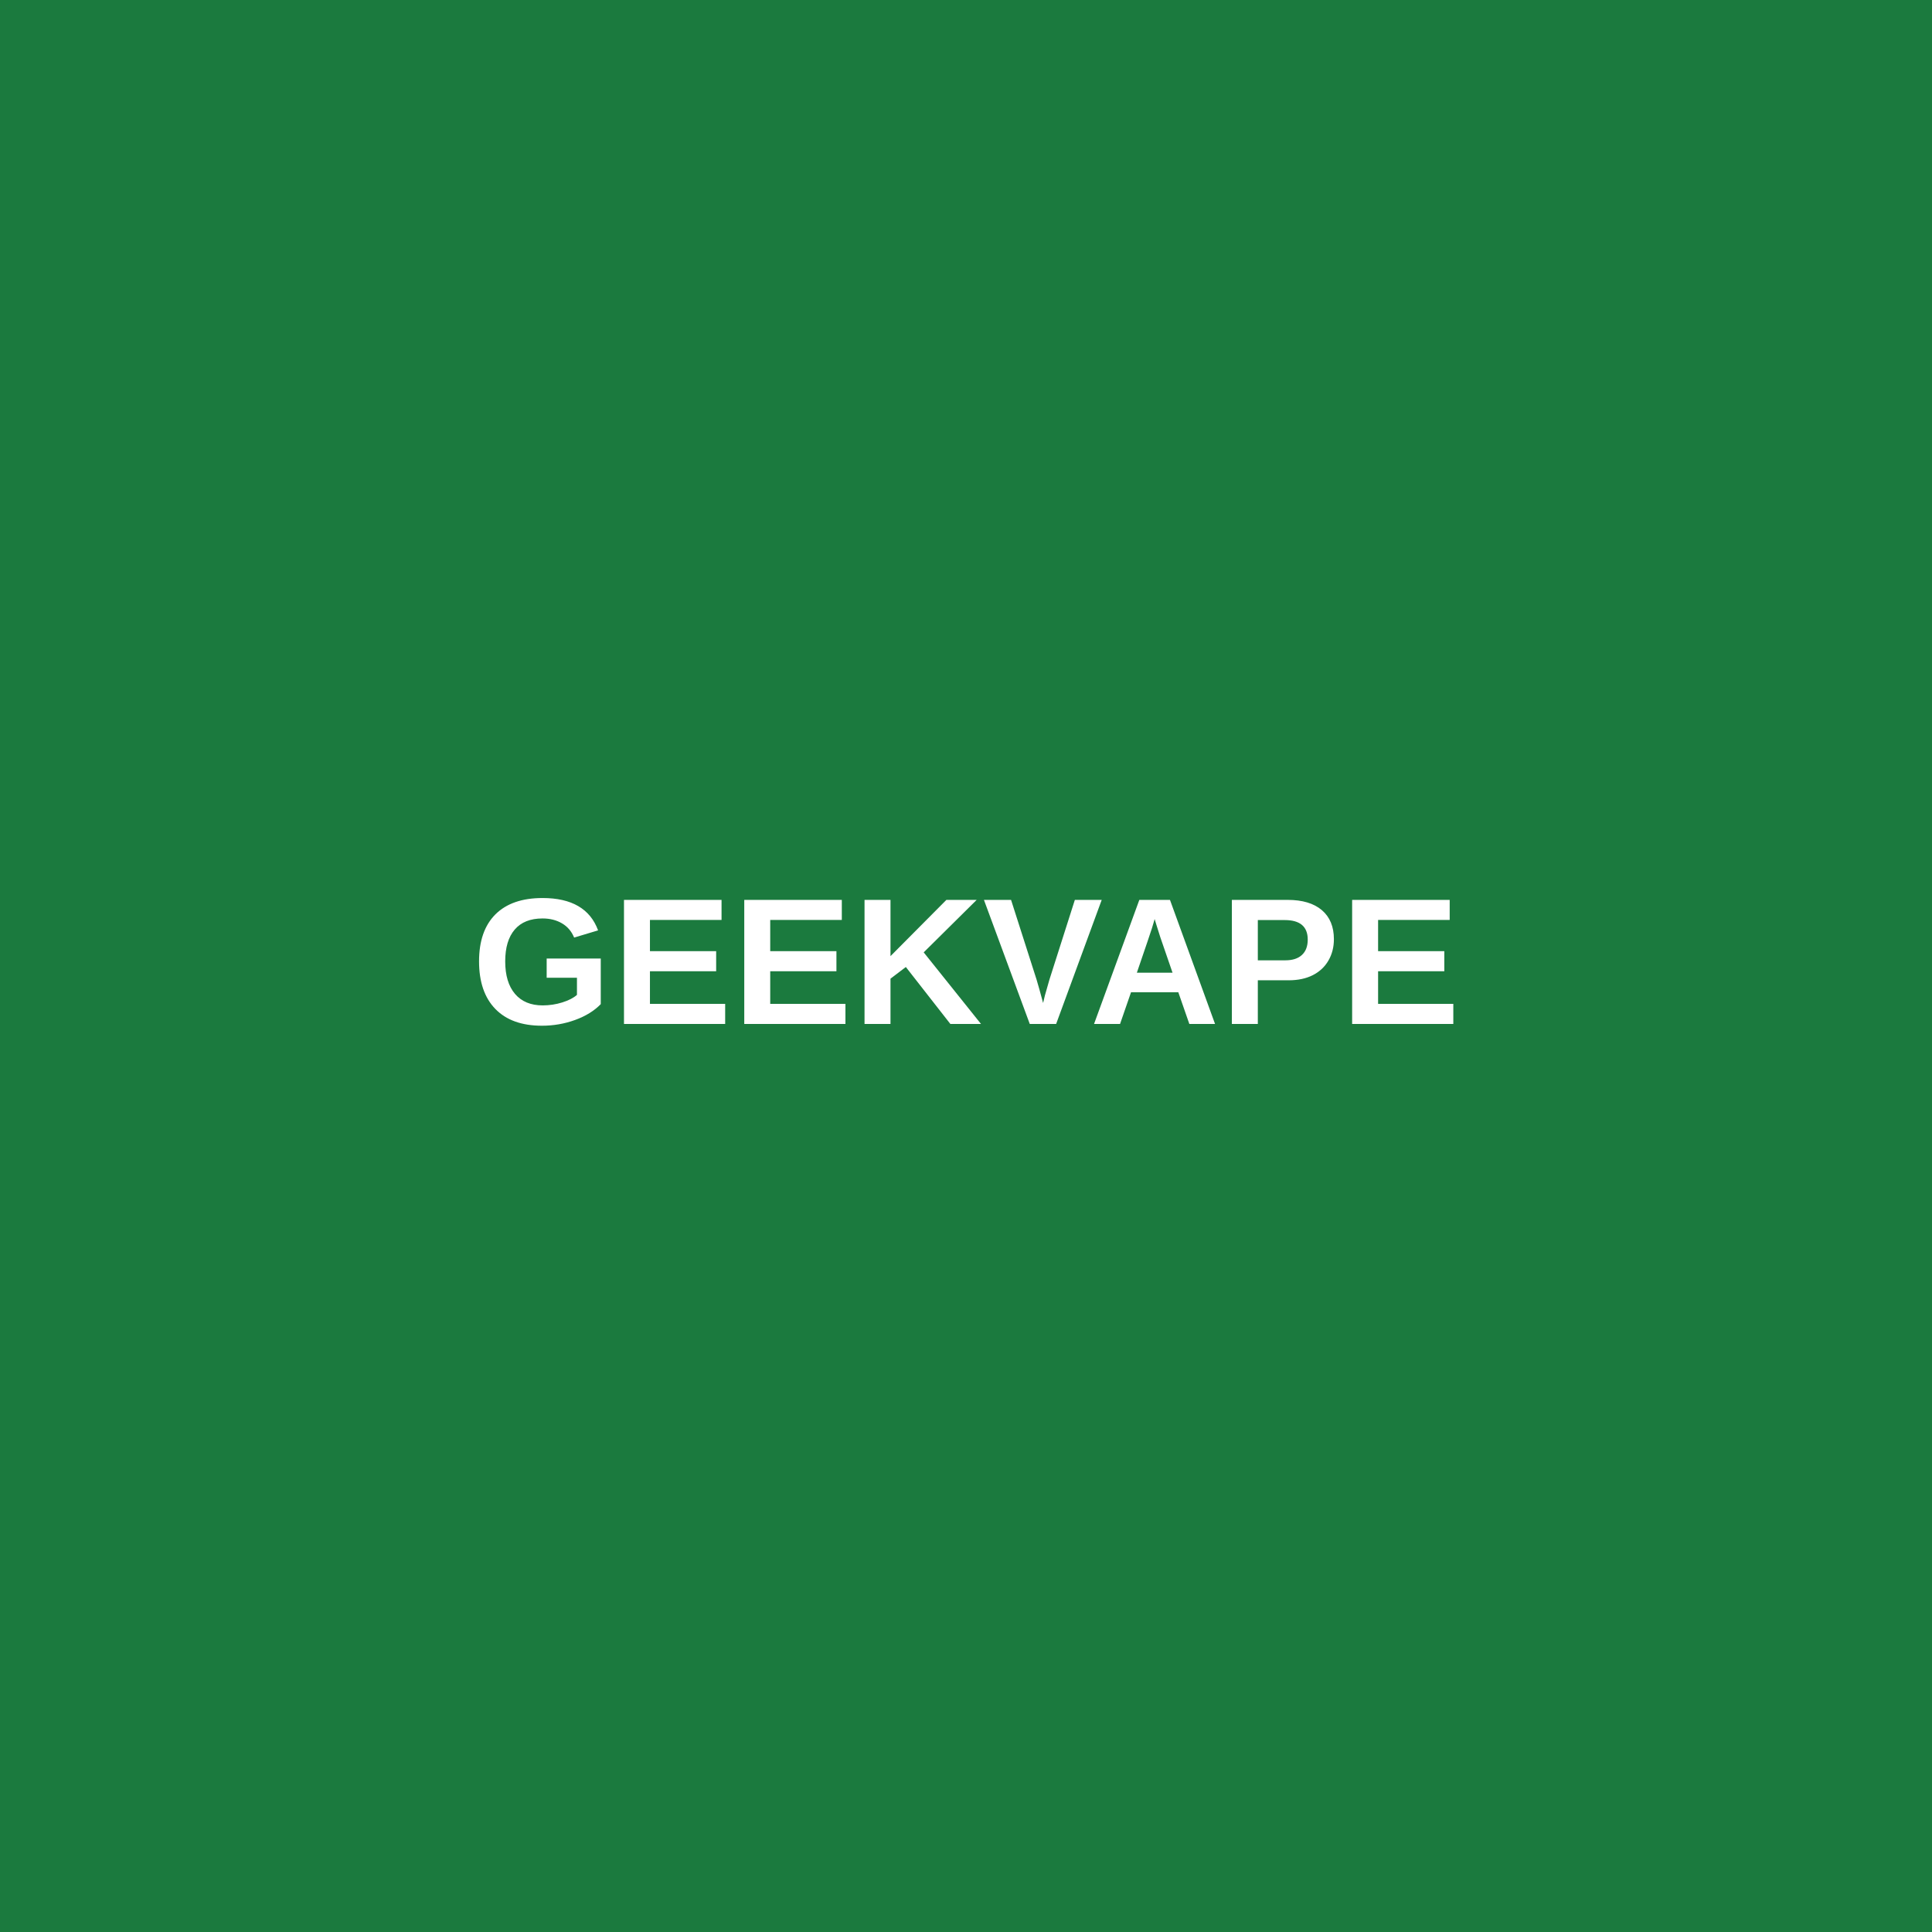
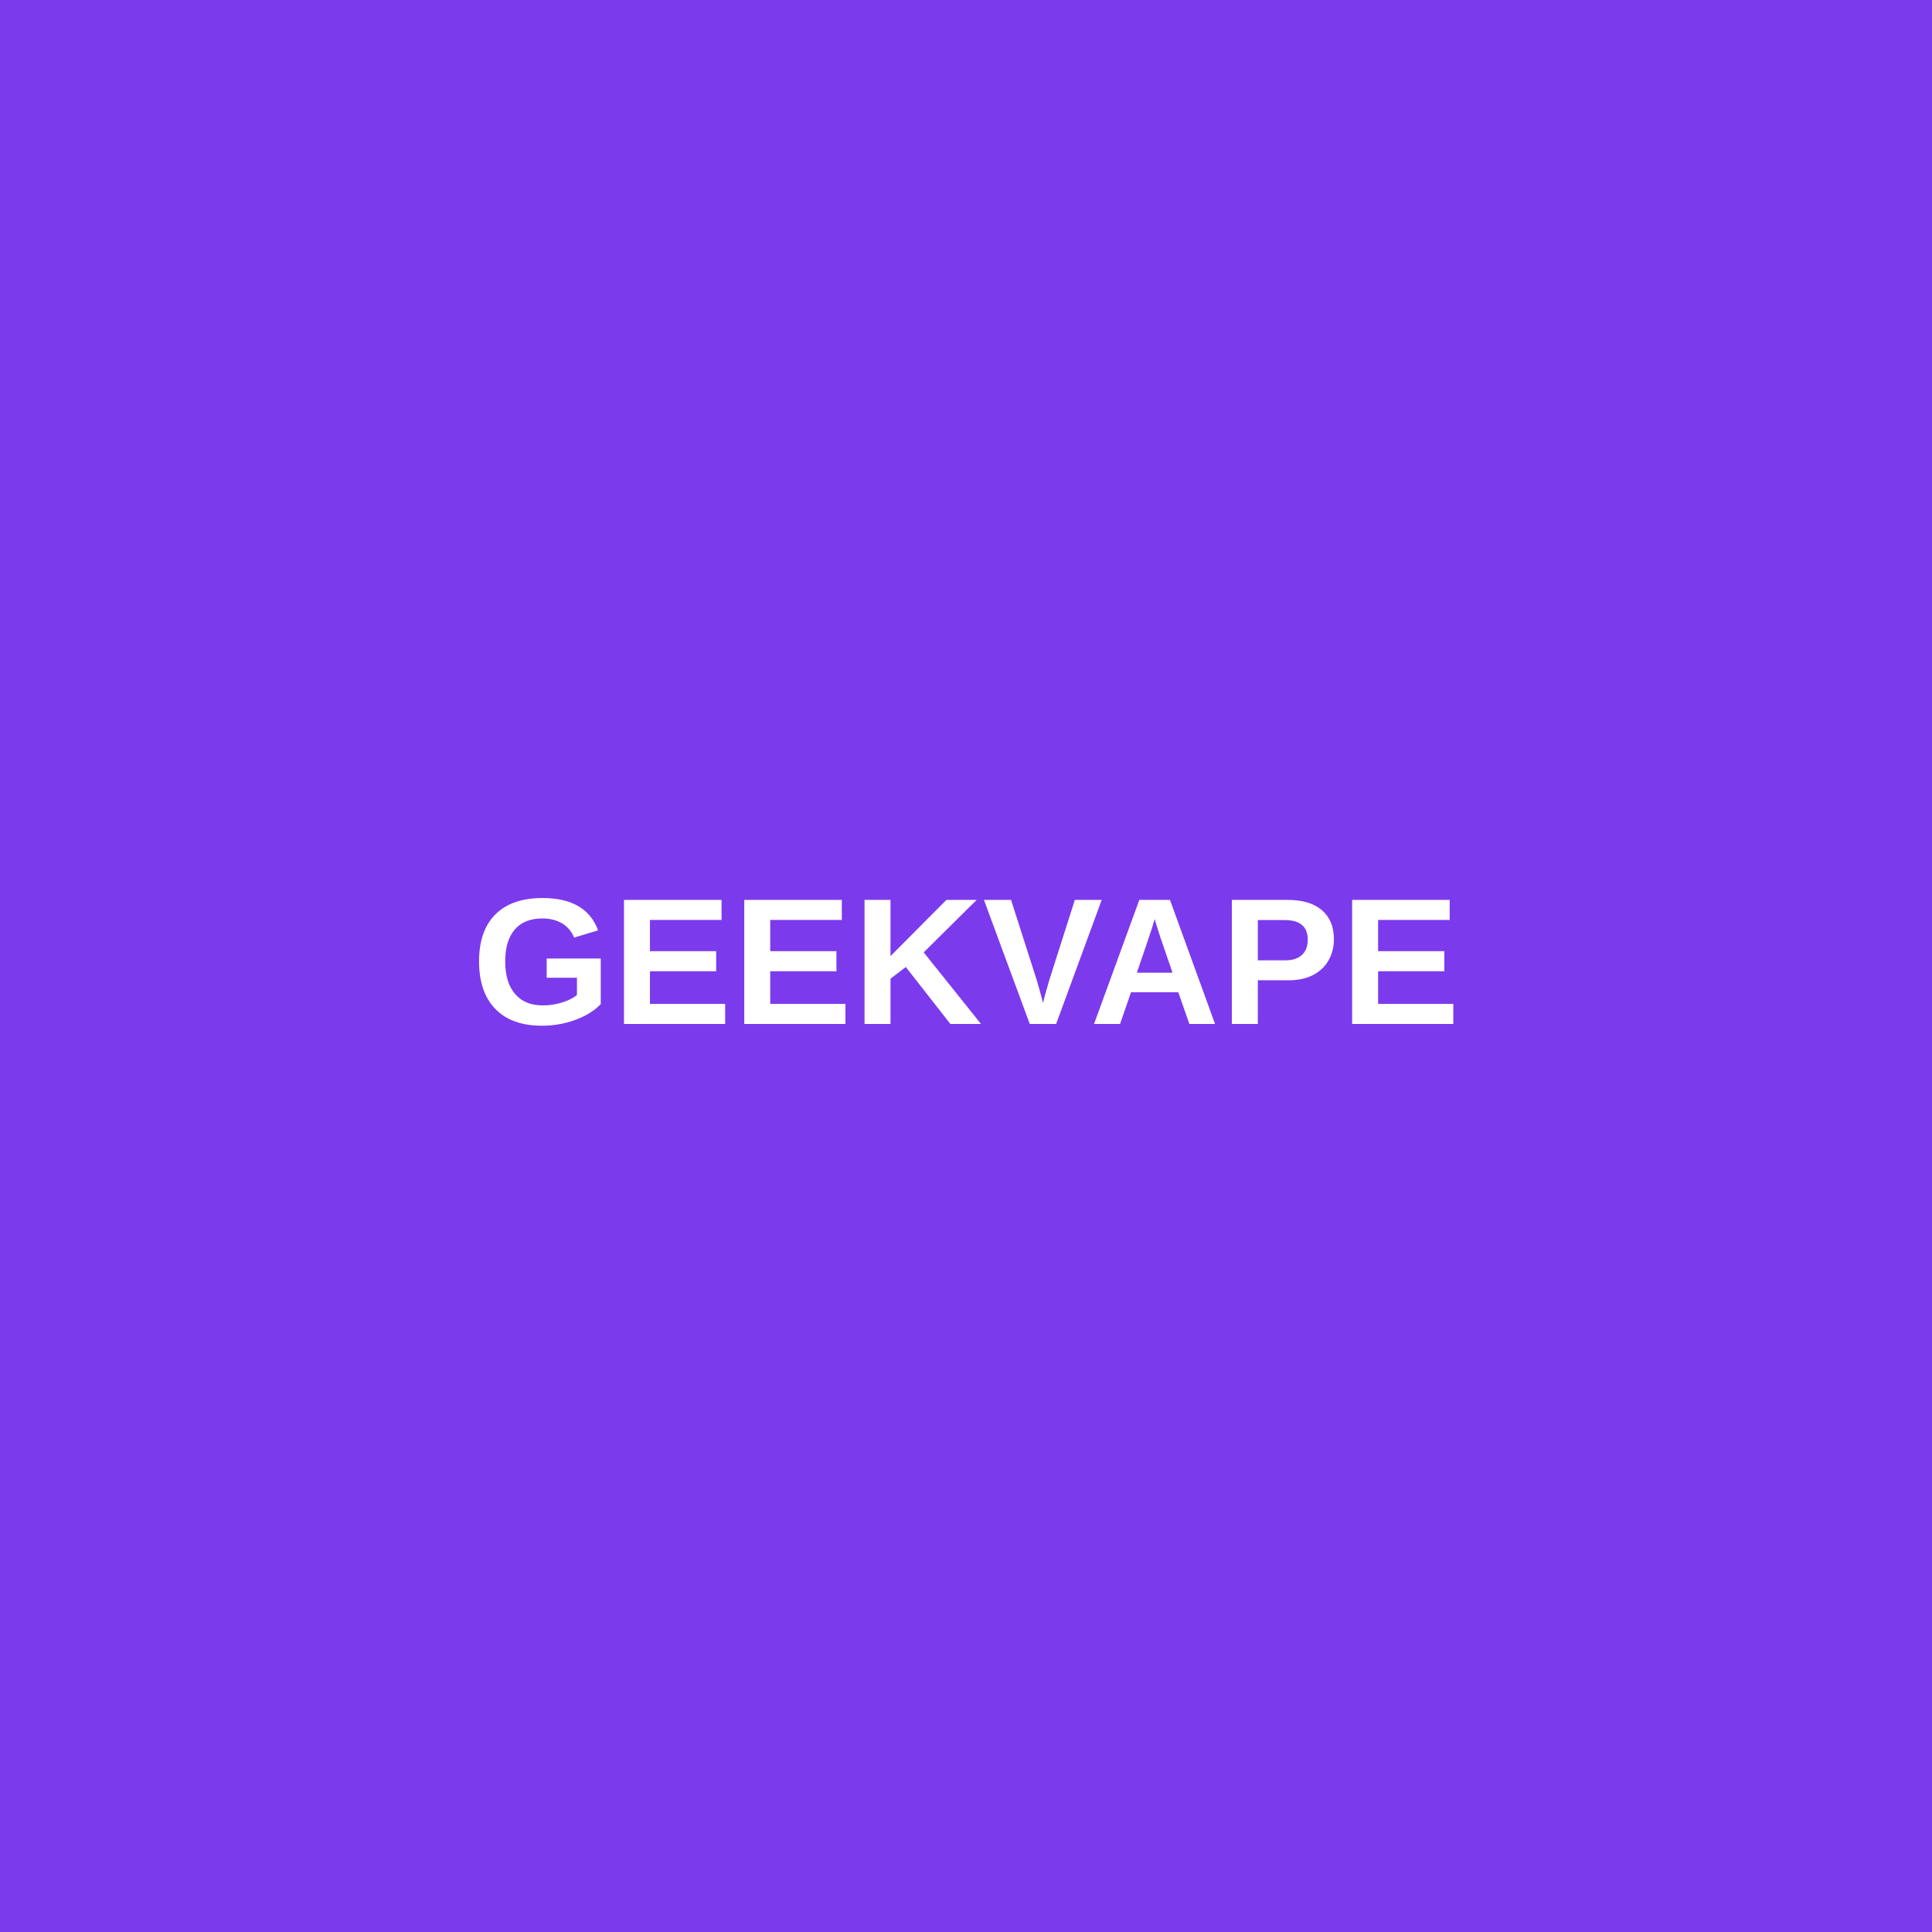
<svg xmlns="http://www.w3.org/2000/svg" width="600" height="600" viewBox="0 0 600 600">
-   <rect width="600" height="600" fill="#1B7A3E" />
+   <rect width="600" height="600" fill="#7C3AED" />
  <text x="300" y="318" fill="#ffffff" font-family="Arial,Helvetica,sans-serif" font-size="56" font-weight="700" text-anchor="middle">GEEKVAPE</text>
</svg>
